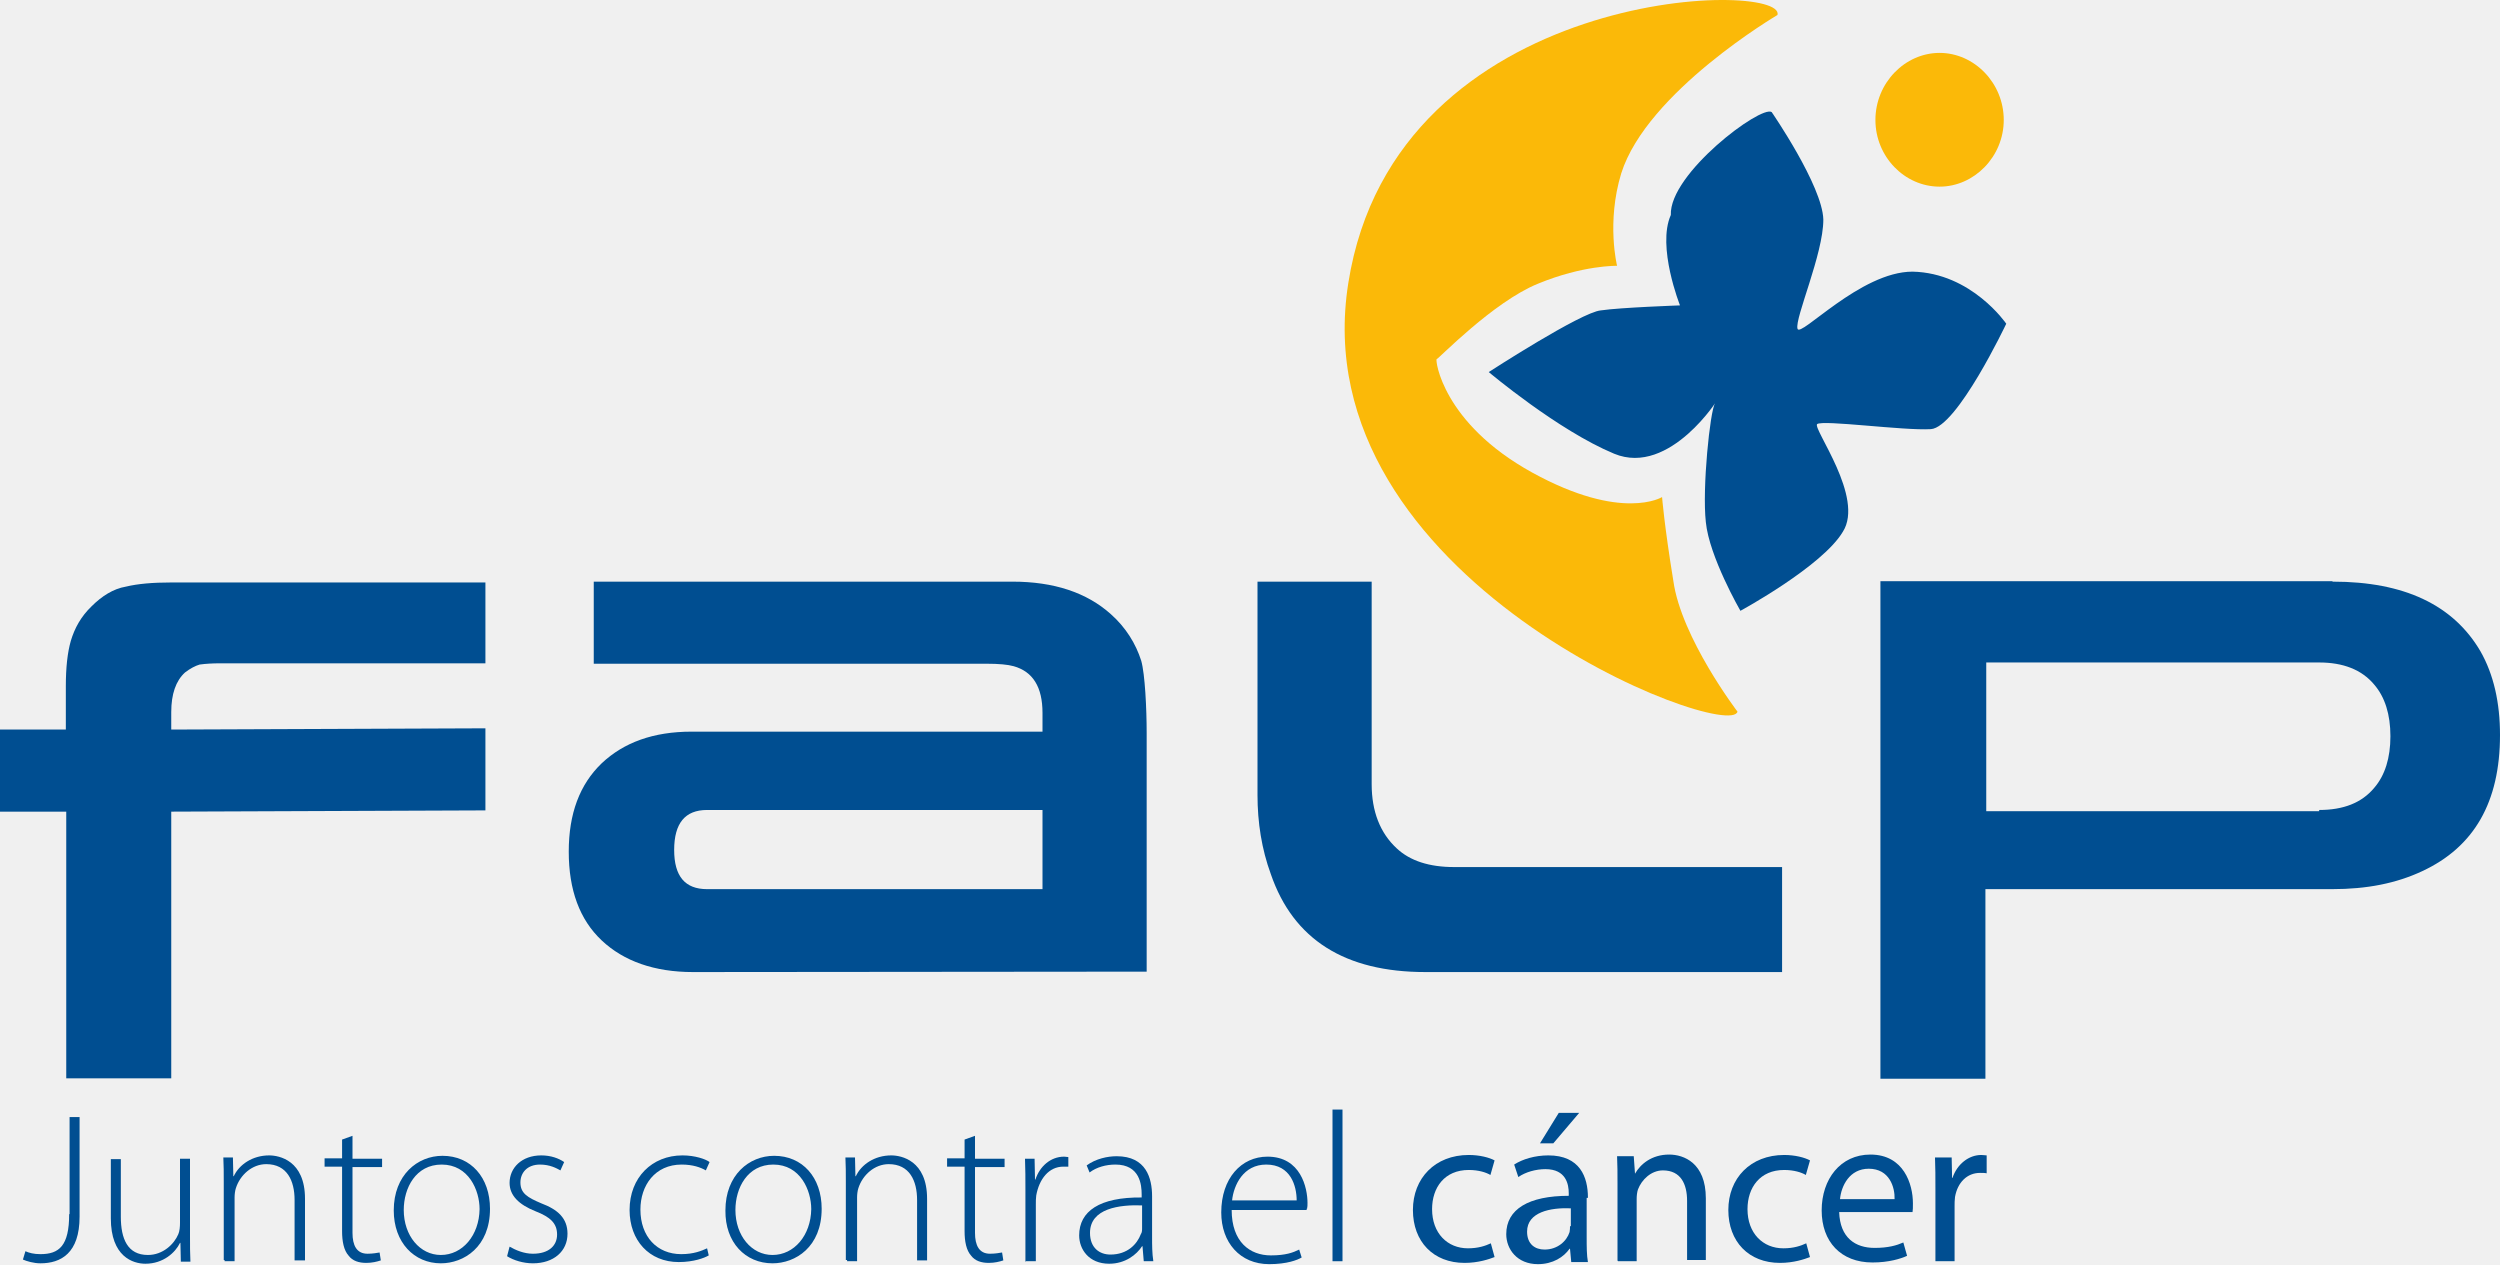
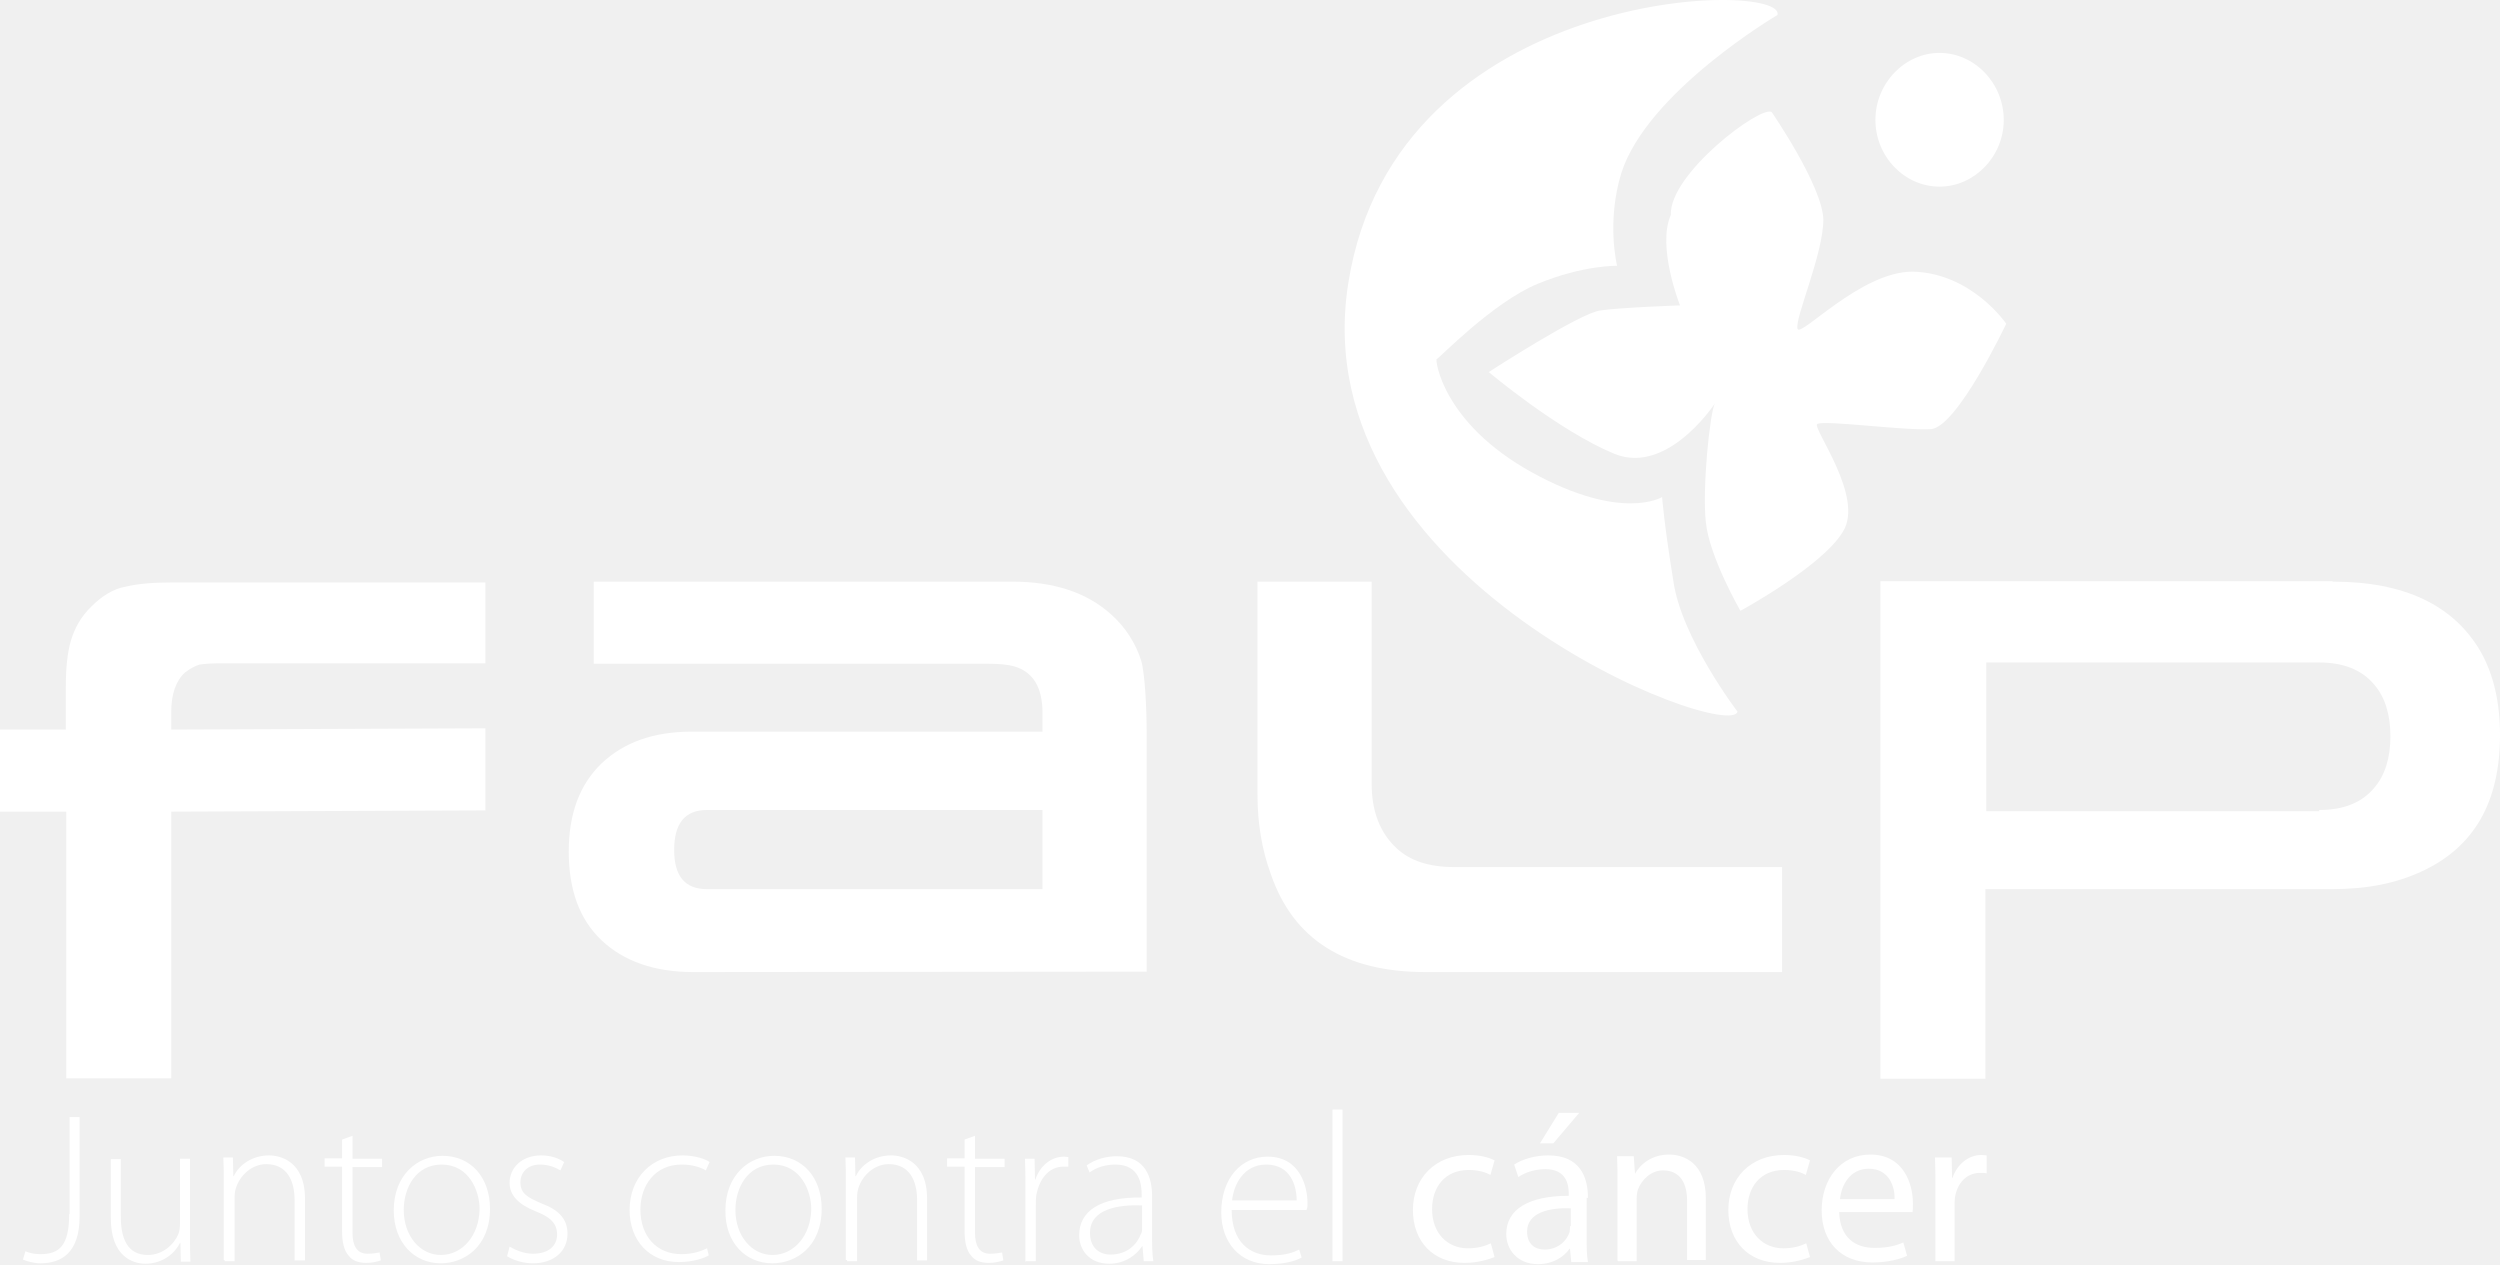
<svg xmlns="http://www.w3.org/2000/svg" version="1.1" id="layer" x="0px" y="0px" viewBox="0 0 600 303.395" xml:space="preserve" width="600" height="303.395" xmlnsSvg="http://www.w3.org/2000/svg">
  <defs id="defs2409" />
  <style type="text/css" id="style2348">
	.st0{fill:#004E91;}
	.st1{fill:#FBB908;}
</style>
-   <g id="g2404" transform="translate(-20.8,-171.1053)">
-     <path class="st0" d="m 577.4,365.5 c 5.8,0 10.2,-1.7 13.2,-5.3 2.6,-3 3.9,-7.2 3.9,-12.4 0,-5.2 -1.3,-9.4 -3.9,-12.4 -3,-3.6 -7.5,-5.3 -13.2,-5.3 h -79.9 v 35.7 h 79.9 z m 3.3,-54.8 c 17.1,0 28.9,5.6 35.4,16.7 3.2,5.6 4.7,12.4 4.7,20.1 0,16.1 -6.2,26.9 -18.7,32.7 -6.2,2.9 -13.2,4.3 -21.6,4.3 H 497.3 V 430 H 472.1 V 310.6 h 108.5 v 0.1 z" id="path2350" />
-     <path class="st0" d="m 187.1,404.4 c -9.2,0 -16.6,-2.6 -21.9,-7.6 -5.3,-5 -7.9,-12.1 -7.9,-21.3 0,-9.1 2.6,-16.1 7.9,-21.2 5.3,-5 12.4,-7.6 21.6,-7.6 H 271 v -4.5 c 0,-6.2 -2.3,-9.9 -6.9,-11.2 -1.4,-0.4 -3.6,-0.6 -6.5,-0.6 h -94.3 v -19.7 h 100.5 c 9.9,0 17.8,2.6 23.6,7.8 3.6,3.2 6,7.1 7.3,11.2 0.9,3.2 1.3,11.5 1.3,17.3 v 57.3 z M 271,384.5 v -19 h -80.5 c -5.3,0 -7.9,3.2 -7.9,9.6 0,6.3 2.6,9.4 7.9,9.4 z" id="path2352" />
-     <path class="st1" d="m 447.4,174.7 c 2.2,-8.5 -91.7,-7.2 -103,64.3 -11.4,71.4 91.5,110.4 93.4,102.9 0,0 -13.5,-17.7 -15.4,-31.4 -2.2,-13.5 -2.7,-20.1 -2.7,-20.1 0,0 -9.6,6 -31.2,-5.9 -21.6,-11.9 -23.3,-27.2 -22.9,-27.2 0.4,0 13.5,-13.7 24.3,-18.1 10.9,-4.5 19,-4.3 19,-4.3 0,0 -2.6,-10.4 1,-22.2 6.2,-19.6 37.5,-38 37.5,-38" id="path2354" />
-     <path class="st0" d="m 446,198 c 0,0 12.2,17.7 12.4,25.8 0,8.3 -6.9,23.7 -6.2,26.2 0.6,2.3 15.1,-13.7 27.6,-13.7 14.2,0.3 22.5,12.5 22.5,12.5 0,0 -11.8,24.9 -18.1,25.3 -6.5,0.4 -26,-2.3 -27.3,-1.2 -1,1.2 11.4,17.6 6.2,25.8 -4.9,8.3 -24.6,19 -24.6,19 0,0 -7.5,-13 -8.3,-21.3 -0.9,-8.1 1,-26.6 2.2,-28.5 1.3,-2 -10.7,17.7 -24.2,12.1 -13.5,-5.6 -30.1,-19.6 -30.1,-19.6 0,0 22.2,-14.4 26.9,-14.8 4.7,-0.7 19,-1.2 19,-1.2 0,0 -5.6,-14.1 -2.2,-21.7 -0.4,-9.9 21.6,-26.4 24.2,-24.7" id="path2356" />
-     <path class="st1" d="m 486.3,215.9 c 8.3,0 15.4,-7.2 15.4,-16 0,-8.9 -7.1,-16.1 -15.4,-16.1 -8.3,0 -15.4,7.2 -15.4,16.1 0,8.8 7,16 15.4,16" id="path2358" />
-     <path class="st0" d="m 137.3,310.7 v 19.6 H 73.7 c -1.9,0 -3.6,0.1 -5,0.3 -1,0.3 -2.2,0.9 -3.5,1.9 -2.2,2 -3.3,5.2 -3.3,9.5 v 4.2 l 75.4,-0.3 v 19.7 l -75.4,0.3 v 64 H 36.7 v -64 H 20.8 v -19.7 h 15.8 v -10.4 c 0,-4.5 0.4,-8.1 1.2,-10.9 0.9,-3 2.4,-5.8 5,-8.3 2.4,-2.4 5.2,-4.2 8.2,-4.7 2.9,-0.7 6.5,-1 10.8,-1 h 75.5 z" id="path2360" />
-     <path class="st0" d="m 37.4,462.5 c 0,7.6 -2.4,9.6 -6.9,9.6 -1.6,0 -2.7,-0.3 -3.6,-0.7 l -0.6,2 c 0.9,0.4 2.6,0.9 4.2,0.9 4.9,0 9.4,-2.4 9.4,-11.2 v -23.9 h -2.4 v 23.3 z" id="path2362" />
-     <path class="st0" d="M 66.5,449.2 H 64 v 15.4 c 0,1 -0.1,2 -0.4,2.7 -1,2.4 -3.7,5 -7.3,5 -4.9,0 -6.5,-3.9 -6.5,-9.2 v -13.8 h -2.4 v 14.2 c 0,9.2 5.3,10.9 8.3,10.9 4.3,0 7.2,-2.7 8.3,-5 h 0.1 l 0.1,4.5 h 2.3 c -0.1,-1.9 -0.1,-3.9 -0.1,-6 v -18.7 z" id="path2364" />
-     <path class="st0" d="m 74.7,473.8 h 2.4 v -15.3 c 0,-0.7 0.1,-1.6 0.3,-2.2 1,-3.2 3.9,-5.8 7.3,-5.8 5,0 6.8,4 6.8,8.6 v 14.5 H 94 v -14.8 c 0,-9.2 -6.2,-10.4 -8.6,-10.4 -4,0 -7.2,2.2 -8.5,5 h -0.1 l -0.1,-4.5 h -2.3 c 0.1,2 0.1,3.6 0.1,5.9 v 18.7 h 0.2 z" id="path2366" />
-     <path class="st0" d="m 102.9,444.6 v 4.5 h -4.2 v 2 h 4.2 v 15.5 c 0,2.4 0.4,4.6 1.6,5.9 0.9,1.2 2.4,1.7 4.2,1.7 1.4,0 2.6,-0.3 3.5,-0.6 l -0.3,-1.9 c -0.6,0.1 -1.6,0.3 -2.9,0.3 -2.6,0 -3.6,-2 -3.6,-5 v -15.8 h 7.1 v -2 h -7.1 v -5.5 z" id="path2368" />
-     <path class="st0" d="m 126.6,472.3 c -5,0 -8.9,-4.6 -8.9,-10.8 0,-5.3 2.9,-10.9 9.1,-10.9 6.5,0 9.1,6.2 9.1,10.7 -0.1,6.3 -4.1,11 -9.3,11 z m 0,2 c 5.5,0 11.8,-3.9 11.8,-13.1 0,-7.5 -4.6,-12.7 -11.4,-12.7 -6,0 -11.7,4.6 -11.7,13.1 0,7.7 4.9,12.7 11.3,12.7 z" id="path2370" />
-     <path class="st0" d="m 142.5,472.6 c 1.6,1 3.9,1.7 6.2,1.7 5,0 8.3,-2.9 8.3,-7.1 0,-3.7 -2.3,-5.8 -6.3,-7.3 -3.3,-1.4 -5,-2.4 -5,-5 0,-2.3 1.6,-4.3 4.7,-4.3 2.4,0 4,0.9 4.9,1.4 l 0.9,-2 c -1.3,-0.9 -3.2,-1.6 -5.5,-1.6 -4.7,0 -7.6,3 -7.6,6.6 0,3 2.2,5.2 6.2,6.8 3.6,1.4 5.2,2.9 5.2,5.6 0,2.6 -1.9,4.6 -5.8,4.6 -2.2,0 -4.2,-0.9 -5.6,-1.7 z" id="path2372" />
-     <path class="st0" d="m 190.5,470.7 c -1.3,0.6 -3.2,1.4 -6.2,1.4 -5.8,0 -9.8,-4.2 -9.8,-10.7 0,-5.8 3.5,-10.8 9.9,-10.8 2.7,0 4.6,0.7 5.8,1.4 l 0.9,-2 c -0.9,-0.7 -3.5,-1.6 -6.5,-1.6 -7.3,0 -12.7,5.3 -12.7,13.1 0,7.3 4.7,12.5 11.8,12.5 3.6,0 6.2,-1 7.2,-1.6 z" id="path2374" />
-     <path class="st0" d="m 206.2,472.3 c -5,0 -8.9,-4.6 -8.9,-10.8 0,-5.3 2.9,-10.9 9.1,-10.9 6.5,0 9.1,6.2 9.1,10.7 -0.1,6.3 -4.1,11 -9.3,11 z m 0,2 c 5.5,0 11.8,-3.9 11.8,-13.1 0,-7.5 -4.6,-12.7 -11.4,-12.7 -6,0 -11.7,4.6 -11.7,13.1 -0.1,7.7 4.8,12.7 11.3,12.7 z" id="path2376" />
-     <path class="st0" d="m 224.1,473.8 h 2.4 v -15.3 c 0,-0.7 0.1,-1.6 0.3,-2.2 1,-3.2 3.9,-5.8 7.3,-5.8 5,0 6.8,4 6.8,8.6 v 14.5 h 2.4 v -14.8 c 0,-9.2 -6.2,-10.4 -8.6,-10.4 -4,0 -7.2,2.2 -8.5,5 h -0.1 l -0.1,-4.5 h -2.3 c 0.1,2 0.1,3.6 0.1,5.9 v 18.7 h 0.3 z" id="path2378" />
-     <path class="st0" d="m 252.3,444.6 v 4.5 h -4.2 v 2 h 4.2 v 15.5 c 0,2.4 0.4,4.6 1.6,5.9 0.9,1.2 2.4,1.7 4.2,1.7 1.4,0 2.6,-0.3 3.5,-0.6 l -0.3,-1.9 c -0.6,0.1 -1.6,0.3 -2.9,0.3 -2.6,0 -3.6,-2 -3.6,-5 v -15.8 h 7.1 v -2 h -7.1 v -5.5 z" id="path2380" />
-     <path class="st0" d="m 267,473.8 h 2.4 v -13.5 c 0,-0.9 0,-1.6 0.1,-2.3 0.7,-3.9 3,-6.9 6.5,-6.9 0.4,0 0.9,0 1.2,0 v -2.3 c -0.3,0 -0.7,-0.1 -1,-0.1 -3.3,0 -5.9,2.4 -6.9,5.5 h -0.1 l -0.1,-5 h -2.3 c 0.1,2.4 0.1,4.9 0.1,7.3 v 17.4 h 0.1 z" id="path2382" />
-     <path class="st0" d="m 294.9,465.9 c 0,0.4 0,1 -0.3,1.4 -0.9,2.4 -3.2,4.9 -7.3,4.9 -2.6,0 -4.9,-1.6 -4.9,-5.2 0,-5.9 7.1,-6.8 12.5,-6.6 z m 2.4,-7.7 c 0,-4.3 -1.4,-9.6 -8.5,-9.6 -2.2,0 -5,0.6 -7.2,2.2 l 0.7,1.7 c 1.7,-1.3 4,-1.9 6.2,-1.9 5.9,0 6.3,4.9 6.3,7.2 v 0.7 c -10.1,-0.1 -15,3.3 -15,9.1 0,3.3 2.3,6.8 7.2,6.8 3.9,0 6.6,-2.2 7.9,-4.2 h 0.1 l 0.3,3.6 h 2.3 c -0.3,-1.9 -0.3,-3.9 -0.3,-5.9 v -9.6 0 z" id="path2384" />
-     <path class="st0" d="m 316.5,459.2 c 0.4,-3.7 2.7,-8.6 8.2,-8.6 5.9,0 7.3,5.2 7.3,8.6 z m 18,2 c 0.1,-0.4 0.1,-0.9 0.1,-1.4 0,-3.6 -1.6,-11.1 -9.6,-11.1 -6.3,0 -11.1,5.2 -11.1,13.4 0,7.2 4.5,12.4 11.5,12.4 4.3,0 6.8,-1 7.8,-1.6 l -0.6,-1.9 c -1.4,0.7 -3.2,1.4 -6.8,1.4 -5,0 -9.4,-3.2 -9.4,-10.9 h 18 v -0.3 z" id="path2386" />
-     <rect x="340.6" y="437.4" class="st0" width="2.4" height="36.4" id="rect2388" />
-     <path class="st0" d="m 378.6,469.5 c -1.3,0.6 -3,1.2 -5.5,1.2 -4.9,0 -8.6,-3.6 -8.6,-9.4 0,-5.2 3,-9.4 8.8,-9.4 2.4,0 4.2,0.6 5.2,1.2 l 1,-3.5 c -1.3,-0.7 -3.6,-1.3 -6.2,-1.3 -8.1,0 -13.4,5.6 -13.4,13.2 0,7.6 4.9,12.7 12.4,12.7 3.3,0 5.9,-0.9 7.2,-1.4 z" id="path2390" />
-     <path class="st0" d="m 394.9,438.2 -4.5,7.3 h 3.2 l 6.2,-7.3 z m 2.7,27.2 c 0,0.4 0,0.9 -0.1,1.4 -0.7,2.2 -2.9,4.2 -6,4.2 -2.3,0 -4.2,-1.3 -4.2,-4.3 0,-4.7 5.6,-5.8 10.5,-5.6 v 4.3 z m 4.3,-6.9 c 0,-4.9 -1.9,-10.1 -9.5,-10.1 -3.2,0 -6.2,0.9 -8.2,2.2 l 1,3 c 1.7,-1.2 4.2,-1.9 6.5,-1.9 5,0 5.6,3.7 5.6,5.8 v 0.6 c -9.6,0 -15,3.2 -15,9.2 0,3.6 2.6,7.2 7.6,7.2 3.6,0 6.2,-1.7 7.6,-3.7 h 0.1 l 0.3,3.2 h 4 c -0.3,-1.7 -0.3,-3.7 -0.3,-5.9 v -9.5 h 0.3 z" id="path2392" />
-     <path class="st0" d="m 409.1,473.8 h 4.5 v -15 c 0,-0.7 0.1,-1.6 0.3,-2.2 0.9,-2.4 3.2,-4.6 6,-4.6 4.3,0 5.8,3.3 5.8,7.3 v 14.2 h 4.5 v -14.8 c 0,-8.5 -5.3,-10.5 -8.8,-10.5 -4.2,0 -6.9,2.3 -8.2,4.6 v 0 l -0.3,-4.2 h -4 c 0.1,2 0.1,4.2 0.1,6.8 v 18.3 h 0.1 z" id="path2394" />
-     <path class="st0" d="m 454.3,469.5 c -1.3,0.6 -3,1.2 -5.5,1.2 -4.9,0 -8.6,-3.6 -8.6,-9.4 0,-5.2 3,-9.4 8.8,-9.4 2.4,0 4.2,0.6 5.2,1.2 l 1,-3.5 c -1.3,-0.7 -3.6,-1.3 -6.2,-1.3 -8.1,0 -13.4,5.6 -13.4,13.2 0,7.6 4.9,12.7 12.4,12.7 3.3,0 5.9,-0.9 7.2,-1.4 z" id="path2396" />
-     <path class="st0" d="m 462.4,458.9 c 0.3,-3.2 2.3,-7.3 6.9,-7.3 5,0 6.3,4.5 6.2,7.3 z m 17.4,3.2 c 0.1,-0.6 0.1,-1.2 0.1,-2.2 0,-4.6 -2.2,-11.7 -10.2,-11.7 -7.2,0 -11.7,5.9 -11.7,13.4 0,7.5 4.6,12.5 12.2,12.5 3.9,0 6.8,-0.9 8.3,-1.6 l -0.9,-3.2 c -1.6,0.7 -3.6,1.3 -6.9,1.3 -4.6,0 -8.3,-2.4 -8.5,-8.6 h 17.6 z" id="path2398" />
-     <path class="st0" d="m 485.4,473.8 h 4.5 v -13.2 c 0,-0.7 0,-1.4 0.1,-2.2 0.6,-3.5 2.9,-5.8 6,-5.8 0.6,0 1.2,0 1.6,0.1 v -4.3 c -0.4,0 -0.7,-0.1 -1.3,-0.1 -3,0 -5.8,2.2 -6.9,5.5 h -0.1 l -0.1,-4.9 h -4 c 0.1,2.3 0.1,4.7 0.1,7.8 v 17.1 z" id="path2400" />
-     <path class="st0" d="m 362.9,404.4 c -19.3,0 -31.7,-7.8 -37.1,-23.5 -2.2,-6 -3.2,-12.4 -3.2,-19 V 310.7 H 350 v 48.6 c 0,6.5 2,11.7 6,15.4 3.2,3 7.8,4.5 13.8,4.5 h 78.7 v 25.2 z" id="path2402" />
+   <g id="g2404" transform="translate(-20.8,-171.1053)" style="fill:#ffffff;fill-opacity:1">
+     <path class="st0" d="m 577.4,365.5 c 5.8,0 10.2,-1.7 13.2,-5.3 2.6,-3 3.9,-7.2 3.9,-12.4 0,-5.2 -1.3,-9.4 -3.9,-12.4 -3,-3.6 -7.5,-5.3 -13.2,-5.3 h -79.9 v 35.7 h 79.9 z m 3.3,-54.8 c 17.1,0 28.9,5.6 35.4,16.7 3.2,5.6 4.7,12.4 4.7,20.1 0,16.1 -6.2,26.9 -18.7,32.7 -6.2,2.9 -13.2,4.3 -21.6,4.3 H 497.3 V 430 H 472.1 V 310.6 h 108.5 v 0.1 z" id="path2350" style="fill:#ffffff;fill-opacity:1" />
+     <path class="st0" d="m 187.1,404.4 c -9.2,0 -16.6,-2.6 -21.9,-7.6 -5.3,-5 -7.9,-12.1 -7.9,-21.3 0,-9.1 2.6,-16.1 7.9,-21.2 5.3,-5 12.4,-7.6 21.6,-7.6 H 271 v -4.5 c 0,-6.2 -2.3,-9.9 -6.9,-11.2 -1.4,-0.4 -3.6,-0.6 -6.5,-0.6 h -94.3 v -19.7 h 100.5 c 9.9,0 17.8,2.6 23.6,7.8 3.6,3.2 6,7.1 7.3,11.2 0.9,3.2 1.3,11.5 1.3,17.3 v 57.3 z M 271,384.5 v -19 h -80.5 c -5.3,0 -7.9,3.2 -7.9,9.6 0,6.3 2.6,9.4 7.9,9.4 z" id="path2352" style="fill:#ffffff;fill-opacity:1" />
+     <path class="st1" d="m 447.4,174.7 c 2.2,-8.5 -91.7,-7.2 -103,64.3 -11.4,71.4 91.5,110.4 93.4,102.9 0,0 -13.5,-17.7 -15.4,-31.4 -2.2,-13.5 -2.7,-20.1 -2.7,-20.1 0,0 -9.6,6 -31.2,-5.9 -21.6,-11.9 -23.3,-27.2 -22.9,-27.2 0.4,0 13.5,-13.7 24.3,-18.1 10.9,-4.5 19,-4.3 19,-4.3 0,0 -2.6,-10.4 1,-22.2 6.2,-19.6 37.5,-38 37.5,-38" id="path2354" style="fill:#ffffff;fill-opacity:1" />
+     <path class="st0" d="m 446,198 c 0,0 12.2,17.7 12.4,25.8 0,8.3 -6.9,23.7 -6.2,26.2 0.6,2.3 15.1,-13.7 27.6,-13.7 14.2,0.3 22.5,12.5 22.5,12.5 0,0 -11.8,24.9 -18.1,25.3 -6.5,0.4 -26,-2.3 -27.3,-1.2 -1,1.2 11.4,17.6 6.2,25.8 -4.9,8.3 -24.6,19 -24.6,19 0,0 -7.5,-13 -8.3,-21.3 -0.9,-8.1 1,-26.6 2.2,-28.5 1.3,-2 -10.7,17.7 -24.2,12.1 -13.5,-5.6 -30.1,-19.6 -30.1,-19.6 0,0 22.2,-14.4 26.9,-14.8 4.7,-0.7 19,-1.2 19,-1.2 0,0 -5.6,-14.1 -2.2,-21.7 -0.4,-9.9 21.6,-26.4 24.2,-24.7" id="path2356" style="fill:#ffffff;fill-opacity:1" />
+     <path class="st1" d="m 486.3,215.9 c 8.3,0 15.4,-7.2 15.4,-16 0,-8.9 -7.1,-16.1 -15.4,-16.1 -8.3,0 -15.4,7.2 -15.4,16.1 0,8.8 7,16 15.4,16" id="path2358" style="fill:#ffffff;fill-opacity:1" />
+     <path class="st0" d="m 137.3,310.7 v 19.6 H 73.7 c -1.9,0 -3.6,0.1 -5,0.3 -1,0.3 -2.2,0.9 -3.5,1.9 -2.2,2 -3.3,5.2 -3.3,9.5 v 4.2 l 75.4,-0.3 v 19.7 l -75.4,0.3 v 64 H 36.7 v -64 H 20.8 v -19.7 h 15.8 v -10.4 c 0,-4.5 0.4,-8.1 1.2,-10.9 0.9,-3 2.4,-5.8 5,-8.3 2.4,-2.4 5.2,-4.2 8.2,-4.7 2.9,-0.7 6.5,-1 10.8,-1 h 75.5 z" id="path2360" style="fill:#ffffff;fill-opacity:1" />
+     <path class="st0" d="m 37.4,462.5 c 0,7.6 -2.4,9.6 -6.9,9.6 -1.6,0 -2.7,-0.3 -3.6,-0.7 l -0.6,2 c 0.9,0.4 2.6,0.9 4.2,0.9 4.9,0 9.4,-2.4 9.4,-11.2 v -23.9 h -2.4 v 23.3 z" id="path2362" style="fill:#ffffff;fill-opacity:1" />
+     <path class="st0" d="M 66.5,449.2 H 64 v 15.4 c 0,1 -0.1,2 -0.4,2.7 -1,2.4 -3.7,5 -7.3,5 -4.9,0 -6.5,-3.9 -6.5,-9.2 v -13.8 h -2.4 v 14.2 c 0,9.2 5.3,10.9 8.3,10.9 4.3,0 7.2,-2.7 8.3,-5 h 0.1 l 0.1,4.5 h 2.3 c -0.1,-1.9 -0.1,-3.9 -0.1,-6 v -18.7 z" id="path2364" style="fill:#ffffff;fill-opacity:1" />
+     <path class="st0" d="m 74.7,473.8 h 2.4 v -15.3 c 0,-0.7 0.1,-1.6 0.3,-2.2 1,-3.2 3.9,-5.8 7.3,-5.8 5,0 6.8,4 6.8,8.6 v 14.5 H 94 v -14.8 c 0,-9.2 -6.2,-10.4 -8.6,-10.4 -4,0 -7.2,2.2 -8.5,5 h -0.1 l -0.1,-4.5 h -2.3 c 0.1,2 0.1,3.6 0.1,5.9 v 18.7 h 0.2 z" id="path2366" style="fill:#ffffff;fill-opacity:1" />
+     <path class="st0" d="m 102.9,444.6 v 4.5 h -4.2 v 2 h 4.2 v 15.5 c 0,2.4 0.4,4.6 1.6,5.9 0.9,1.2 2.4,1.7 4.2,1.7 1.4,0 2.6,-0.3 3.5,-0.6 l -0.3,-1.9 c -0.6,0.1 -1.6,0.3 -2.9,0.3 -2.6,0 -3.6,-2 -3.6,-5 v -15.8 h 7.1 v -2 h -7.1 v -5.5 z" id="path2368" style="fill:#ffffff;fill-opacity:1" />
+     <path class="st0" d="m 126.6,472.3 c -5,0 -8.9,-4.6 -8.9,-10.8 0,-5.3 2.9,-10.9 9.1,-10.9 6.5,0 9.1,6.2 9.1,10.7 -0.1,6.3 -4.1,11 -9.3,11 z m 0,2 c 5.5,0 11.8,-3.9 11.8,-13.1 0,-7.5 -4.6,-12.7 -11.4,-12.7 -6,0 -11.7,4.6 -11.7,13.1 0,7.7 4.9,12.7 11.3,12.7 z" id="path2370" style="fill:#ffffff;fill-opacity:1" />
+     <path class="st0" d="m 142.5,472.6 c 1.6,1 3.9,1.7 6.2,1.7 5,0 8.3,-2.9 8.3,-7.1 0,-3.7 -2.3,-5.8 -6.3,-7.3 -3.3,-1.4 -5,-2.4 -5,-5 0,-2.3 1.6,-4.3 4.7,-4.3 2.4,0 4,0.9 4.9,1.4 l 0.9,-2 c -1.3,-0.9 -3.2,-1.6 -5.5,-1.6 -4.7,0 -7.6,3 -7.6,6.6 0,3 2.2,5.2 6.2,6.8 3.6,1.4 5.2,2.9 5.2,5.6 0,2.6 -1.9,4.6 -5.8,4.6 -2.2,0 -4.2,-0.9 -5.6,-1.7 z" id="path2372" style="fill:#ffffff;fill-opacity:1" />
+     <path class="st0" d="m 190.5,470.7 c -1.3,0.6 -3.2,1.4 -6.2,1.4 -5.8,0 -9.8,-4.2 -9.8,-10.7 0,-5.8 3.5,-10.8 9.9,-10.8 2.7,0 4.6,0.7 5.8,1.4 l 0.9,-2 c -0.9,-0.7 -3.5,-1.6 -6.5,-1.6 -7.3,0 -12.7,5.3 -12.7,13.1 0,7.3 4.7,12.5 11.8,12.5 3.6,0 6.2,-1 7.2,-1.6 z" id="path2374" style="fill:#ffffff;fill-opacity:1" />
+     <path class="st0" d="m 206.2,472.3 c -5,0 -8.9,-4.6 -8.9,-10.8 0,-5.3 2.9,-10.9 9.1,-10.9 6.5,0 9.1,6.2 9.1,10.7 -0.1,6.3 -4.1,11 -9.3,11 z m 0,2 c 5.5,0 11.8,-3.9 11.8,-13.1 0,-7.5 -4.6,-12.7 -11.4,-12.7 -6,0 -11.7,4.6 -11.7,13.1 -0.1,7.7 4.8,12.7 11.3,12.7 z" id="path2376" style="fill:#ffffff;fill-opacity:1" />
+     <path class="st0" d="m 224.1,473.8 h 2.4 v -15.3 c 0,-0.7 0.1,-1.6 0.3,-2.2 1,-3.2 3.9,-5.8 7.3,-5.8 5,0 6.8,4 6.8,8.6 v 14.5 h 2.4 v -14.8 c 0,-9.2 -6.2,-10.4 -8.6,-10.4 -4,0 -7.2,2.2 -8.5,5 h -0.1 l -0.1,-4.5 h -2.3 c 0.1,2 0.1,3.6 0.1,5.9 v 18.7 h 0.3 z" id="path2378" style="fill:#ffffff;fill-opacity:1" />
+     <path class="st0" d="m 252.3,444.6 v 4.5 h -4.2 v 2 h 4.2 v 15.5 c 0,2.4 0.4,4.6 1.6,5.9 0.9,1.2 2.4,1.7 4.2,1.7 1.4,0 2.6,-0.3 3.5,-0.6 l -0.3,-1.9 c -0.6,0.1 -1.6,0.3 -2.9,0.3 -2.6,0 -3.6,-2 -3.6,-5 v -15.8 h 7.1 v -2 h -7.1 v -5.5 z" id="path2380" style="fill:#ffffff;fill-opacity:1" />
+     <path class="st0" d="m 267,473.8 h 2.4 v -13.5 c 0,-0.9 0,-1.6 0.1,-2.3 0.7,-3.9 3,-6.9 6.5,-6.9 0.4,0 0.9,0 1.2,0 v -2.3 c -0.3,0 -0.7,-0.1 -1,-0.1 -3.3,0 -5.9,2.4 -6.9,5.5 h -0.1 l -0.1,-5 h -2.3 c 0.1,2.4 0.1,4.9 0.1,7.3 v 17.4 h 0.1 z" id="path2382" style="fill:#ffffff;fill-opacity:1" />
+     <path class="st0" d="m 294.9,465.9 c 0,0.4 0,1 -0.3,1.4 -0.9,2.4 -3.2,4.9 -7.3,4.9 -2.6,0 -4.9,-1.6 -4.9,-5.2 0,-5.9 7.1,-6.8 12.5,-6.6 z m 2.4,-7.7 c 0,-4.3 -1.4,-9.6 -8.5,-9.6 -2.2,0 -5,0.6 -7.2,2.2 l 0.7,1.7 c 1.7,-1.3 4,-1.9 6.2,-1.9 5.9,0 6.3,4.9 6.3,7.2 v 0.7 c -10.1,-0.1 -15,3.3 -15,9.1 0,3.3 2.3,6.8 7.2,6.8 3.9,0 6.6,-2.2 7.9,-4.2 h 0.1 l 0.3,3.6 h 2.3 c -0.3,-1.9 -0.3,-3.9 -0.3,-5.9 v -9.6 0 z" id="path2384" style="fill:#ffffff;fill-opacity:1" />
+     <path class="st0" d="m 316.5,459.2 c 0.4,-3.7 2.7,-8.6 8.2,-8.6 5.9,0 7.3,5.2 7.3,8.6 z m 18,2 c 0.1,-0.4 0.1,-0.9 0.1,-1.4 0,-3.6 -1.6,-11.1 -9.6,-11.1 -6.3,0 -11.1,5.2 -11.1,13.4 0,7.2 4.5,12.4 11.5,12.4 4.3,0 6.8,-1 7.8,-1.6 l -0.6,-1.9 c -1.4,0.7 -3.2,1.4 -6.8,1.4 -5,0 -9.4,-3.2 -9.4,-10.9 h 18 v -0.3 z" id="path2386" style="fill:#ffffff;fill-opacity:1" />
+     <rect x="340.6" y="437.4" class="st0" width="2.4" height="36.4" id="rect2388" style="fill:#ffffff;fill-opacity:1" />
+     <path class="st0" d="m 378.6,469.5 c -1.3,0.6 -3,1.2 -5.5,1.2 -4.9,0 -8.6,-3.6 -8.6,-9.4 0,-5.2 3,-9.4 8.8,-9.4 2.4,0 4.2,0.6 5.2,1.2 l 1,-3.5 c -1.3,-0.7 -3.6,-1.3 -6.2,-1.3 -8.1,0 -13.4,5.6 -13.4,13.2 0,7.6 4.9,12.7 12.4,12.7 3.3,0 5.9,-0.9 7.2,-1.4 z" id="path2390" style="fill:#ffffff;fill-opacity:1" />
+     <path class="st0" d="m 394.9,438.2 -4.5,7.3 h 3.2 l 6.2,-7.3 z m 2.7,27.2 c 0,0.4 0,0.9 -0.1,1.4 -0.7,2.2 -2.9,4.2 -6,4.2 -2.3,0 -4.2,-1.3 -4.2,-4.3 0,-4.7 5.6,-5.8 10.5,-5.6 v 4.3 z m 4.3,-6.9 c 0,-4.9 -1.9,-10.1 -9.5,-10.1 -3.2,0 -6.2,0.9 -8.2,2.2 l 1,3 c 1.7,-1.2 4.2,-1.9 6.5,-1.9 5,0 5.6,3.7 5.6,5.8 v 0.6 c -9.6,0 -15,3.2 -15,9.2 0,3.6 2.6,7.2 7.6,7.2 3.6,0 6.2,-1.7 7.6,-3.7 h 0.1 l 0.3,3.2 h 4 c -0.3,-1.7 -0.3,-3.7 -0.3,-5.9 v -9.5 h 0.3 z" id="path2392" style="fill:#ffffff;fill-opacity:1" />
+     <path class="st0" d="m 409.1,473.8 h 4.5 v -15 c 0,-0.7 0.1,-1.6 0.3,-2.2 0.9,-2.4 3.2,-4.6 6,-4.6 4.3,0 5.8,3.3 5.8,7.3 v 14.2 h 4.5 v -14.8 c 0,-8.5 -5.3,-10.5 -8.8,-10.5 -4.2,0 -6.9,2.3 -8.2,4.6 v 0 l -0.3,-4.2 h -4 c 0.1,2 0.1,4.2 0.1,6.8 v 18.3 h 0.1 z" id="path2394" style="fill:#ffffff;fill-opacity:1" />
+     <path class="st0" d="m 454.3,469.5 c -1.3,0.6 -3,1.2 -5.5,1.2 -4.9,0 -8.6,-3.6 -8.6,-9.4 0,-5.2 3,-9.4 8.8,-9.4 2.4,0 4.2,0.6 5.2,1.2 l 1,-3.5 c -1.3,-0.7 -3.6,-1.3 -6.2,-1.3 -8.1,0 -13.4,5.6 -13.4,13.2 0,7.6 4.9,12.7 12.4,12.7 3.3,0 5.9,-0.9 7.2,-1.4 z" id="path2396" style="fill:#ffffff;fill-opacity:1" />
+     <path class="st0" d="m 462.4,458.9 c 0.3,-3.2 2.3,-7.3 6.9,-7.3 5,0 6.3,4.5 6.2,7.3 z m 17.4,3.2 c 0.1,-0.6 0.1,-1.2 0.1,-2.2 0,-4.6 -2.2,-11.7 -10.2,-11.7 -7.2,0 -11.7,5.9 -11.7,13.4 0,7.5 4.6,12.5 12.2,12.5 3.9,0 6.8,-0.9 8.3,-1.6 l -0.9,-3.2 c -1.6,0.7 -3.6,1.3 -6.9,1.3 -4.6,0 -8.3,-2.4 -8.5,-8.6 h 17.6 z" id="path2398" style="fill:#ffffff;fill-opacity:1" />
+     <path class="st0" d="m 485.4,473.8 h 4.5 v -13.2 c 0,-0.7 0,-1.4 0.1,-2.2 0.6,-3.5 2.9,-5.8 6,-5.8 0.6,0 1.2,0 1.6,0.1 v -4.3 c -0.4,0 -0.7,-0.1 -1.3,-0.1 -3,0 -5.8,2.2 -6.9,5.5 h -0.1 l -0.1,-4.9 h -4 c 0.1,2.3 0.1,4.7 0.1,7.8 v 17.1 z" id="path2400" style="fill:#ffffff;fill-opacity:1" />
+     <path class="st0" d="m 362.9,404.4 c -19.3,0 -31.7,-7.8 -37.1,-23.5 -2.2,-6 -3.2,-12.4 -3.2,-19 V 310.7 H 350 v 48.6 c 0,6.5 2,11.7 6,15.4 3.2,3 7.8,4.5 13.8,4.5 h 78.7 v 25.2 z" id="path2402" style="fill:#ffffff;fill-opacity:1" />
  </g>
</svg>
